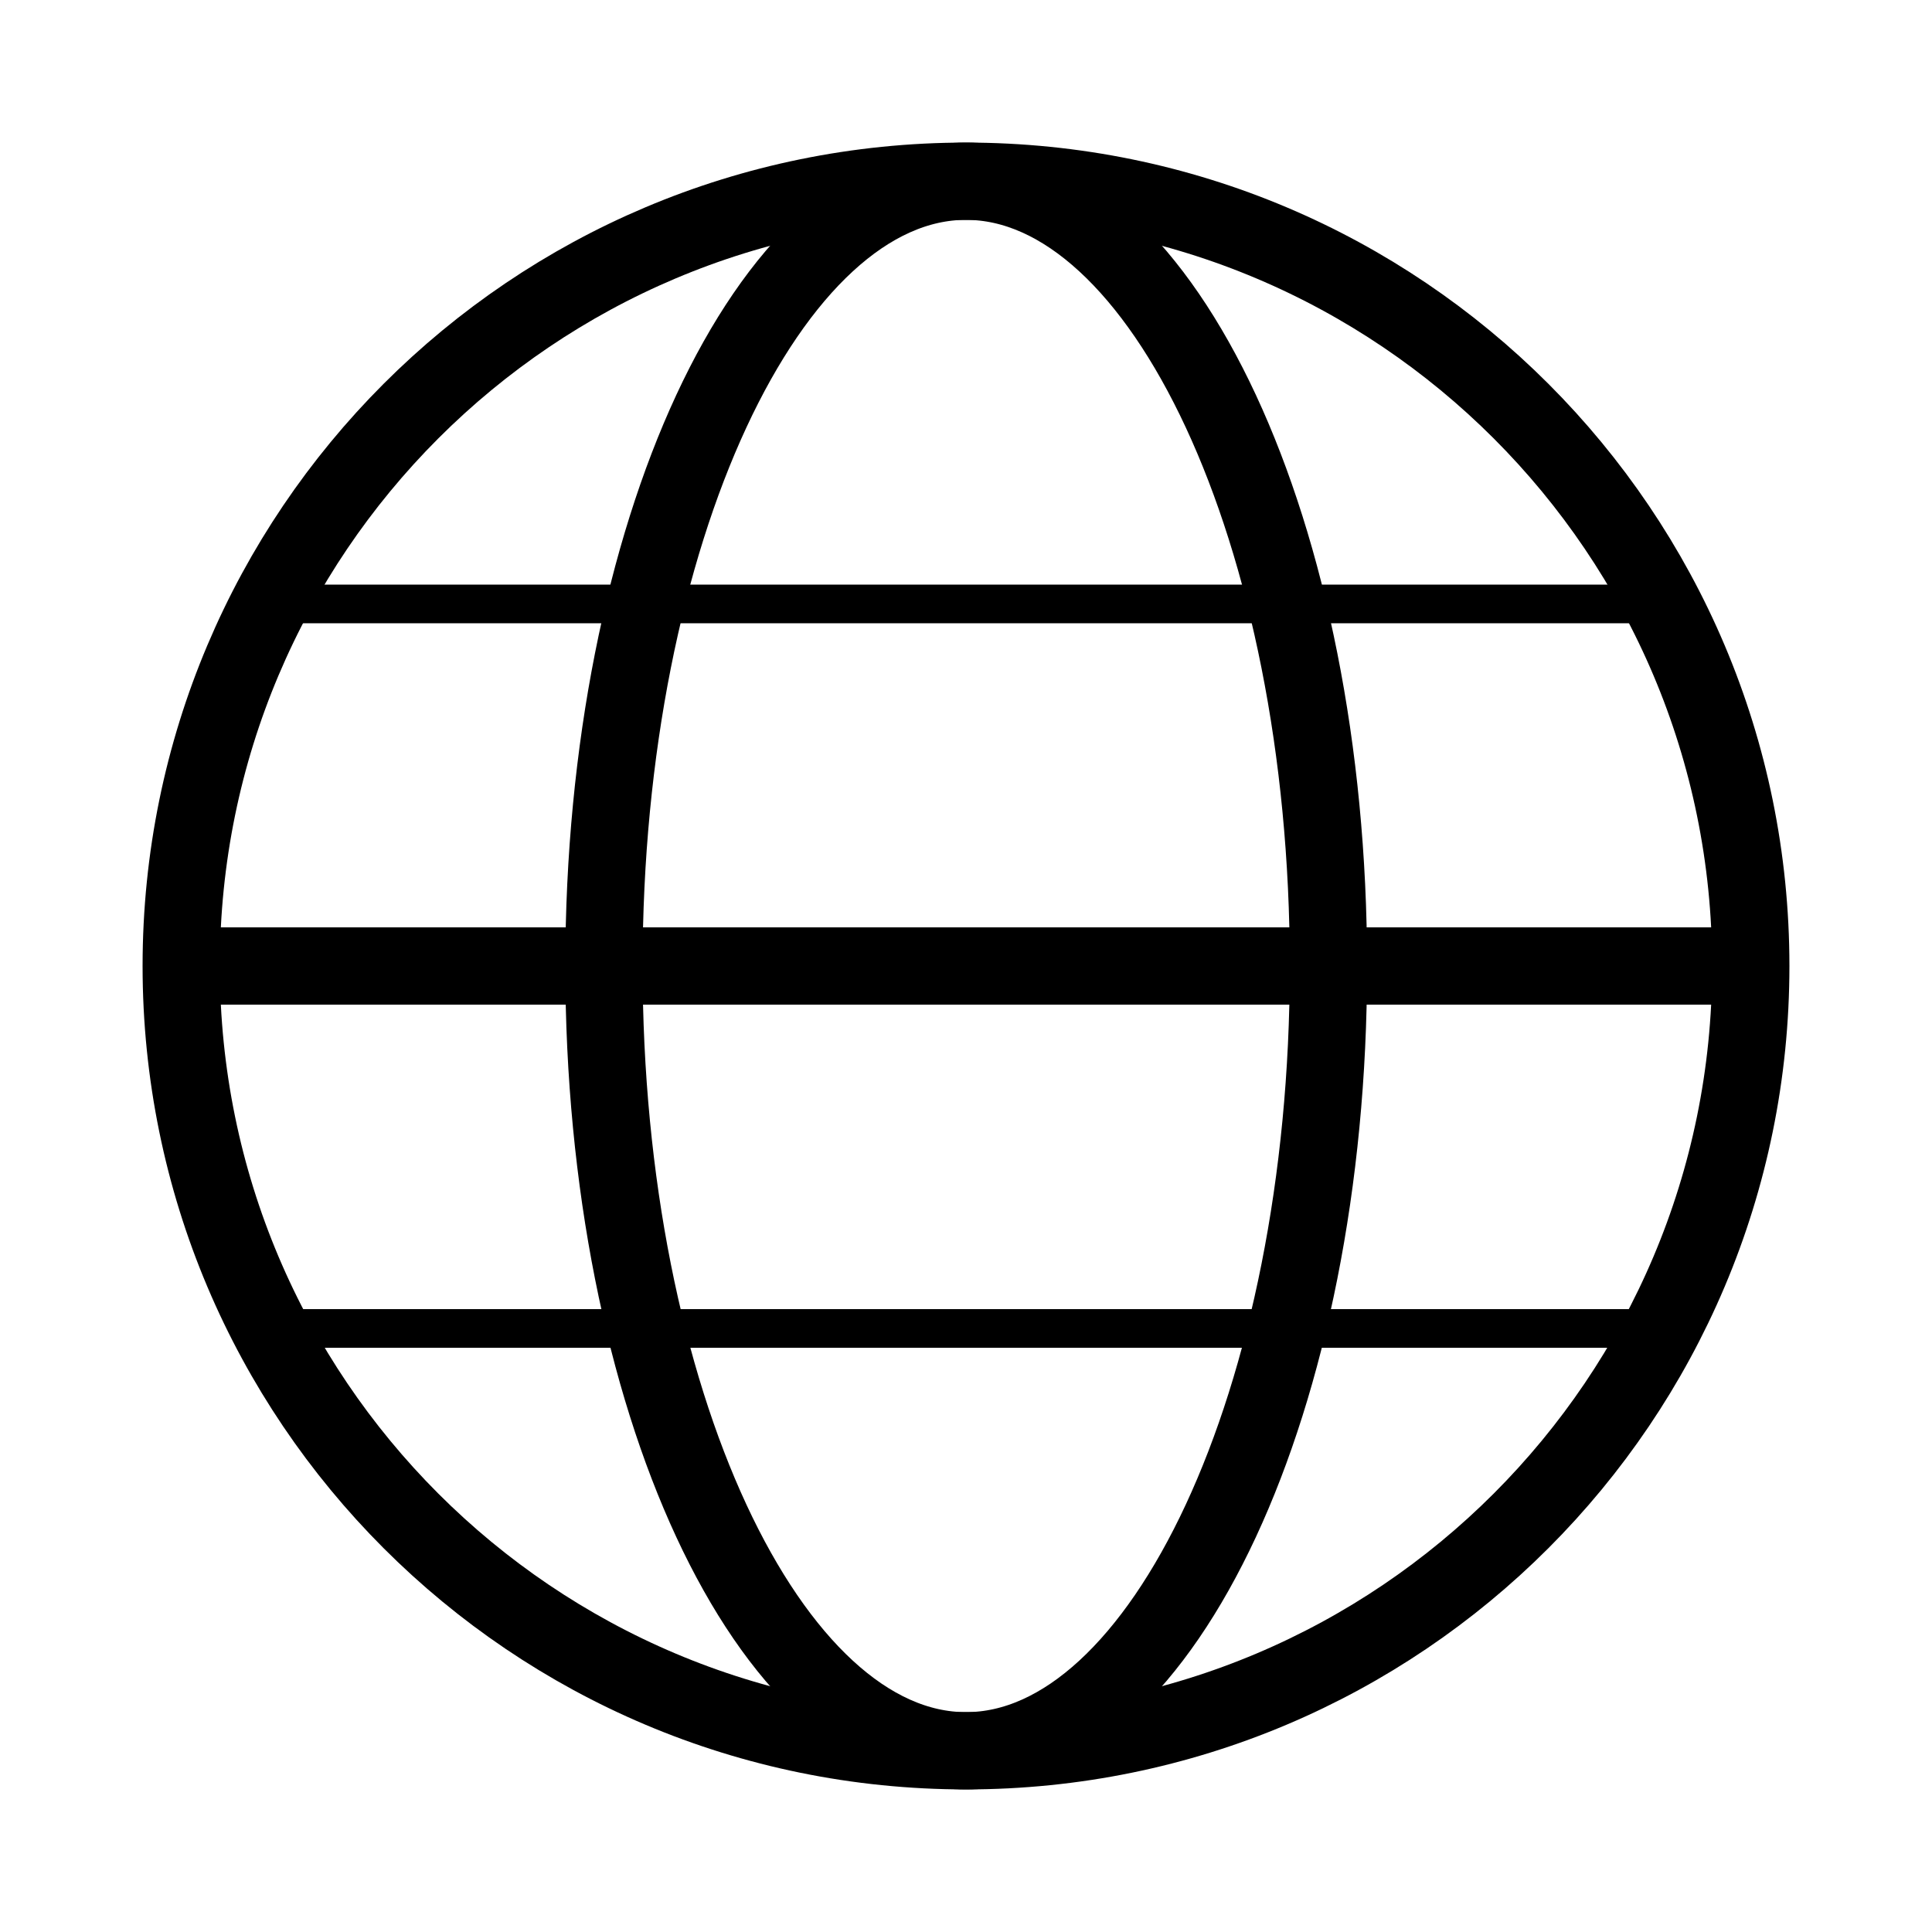
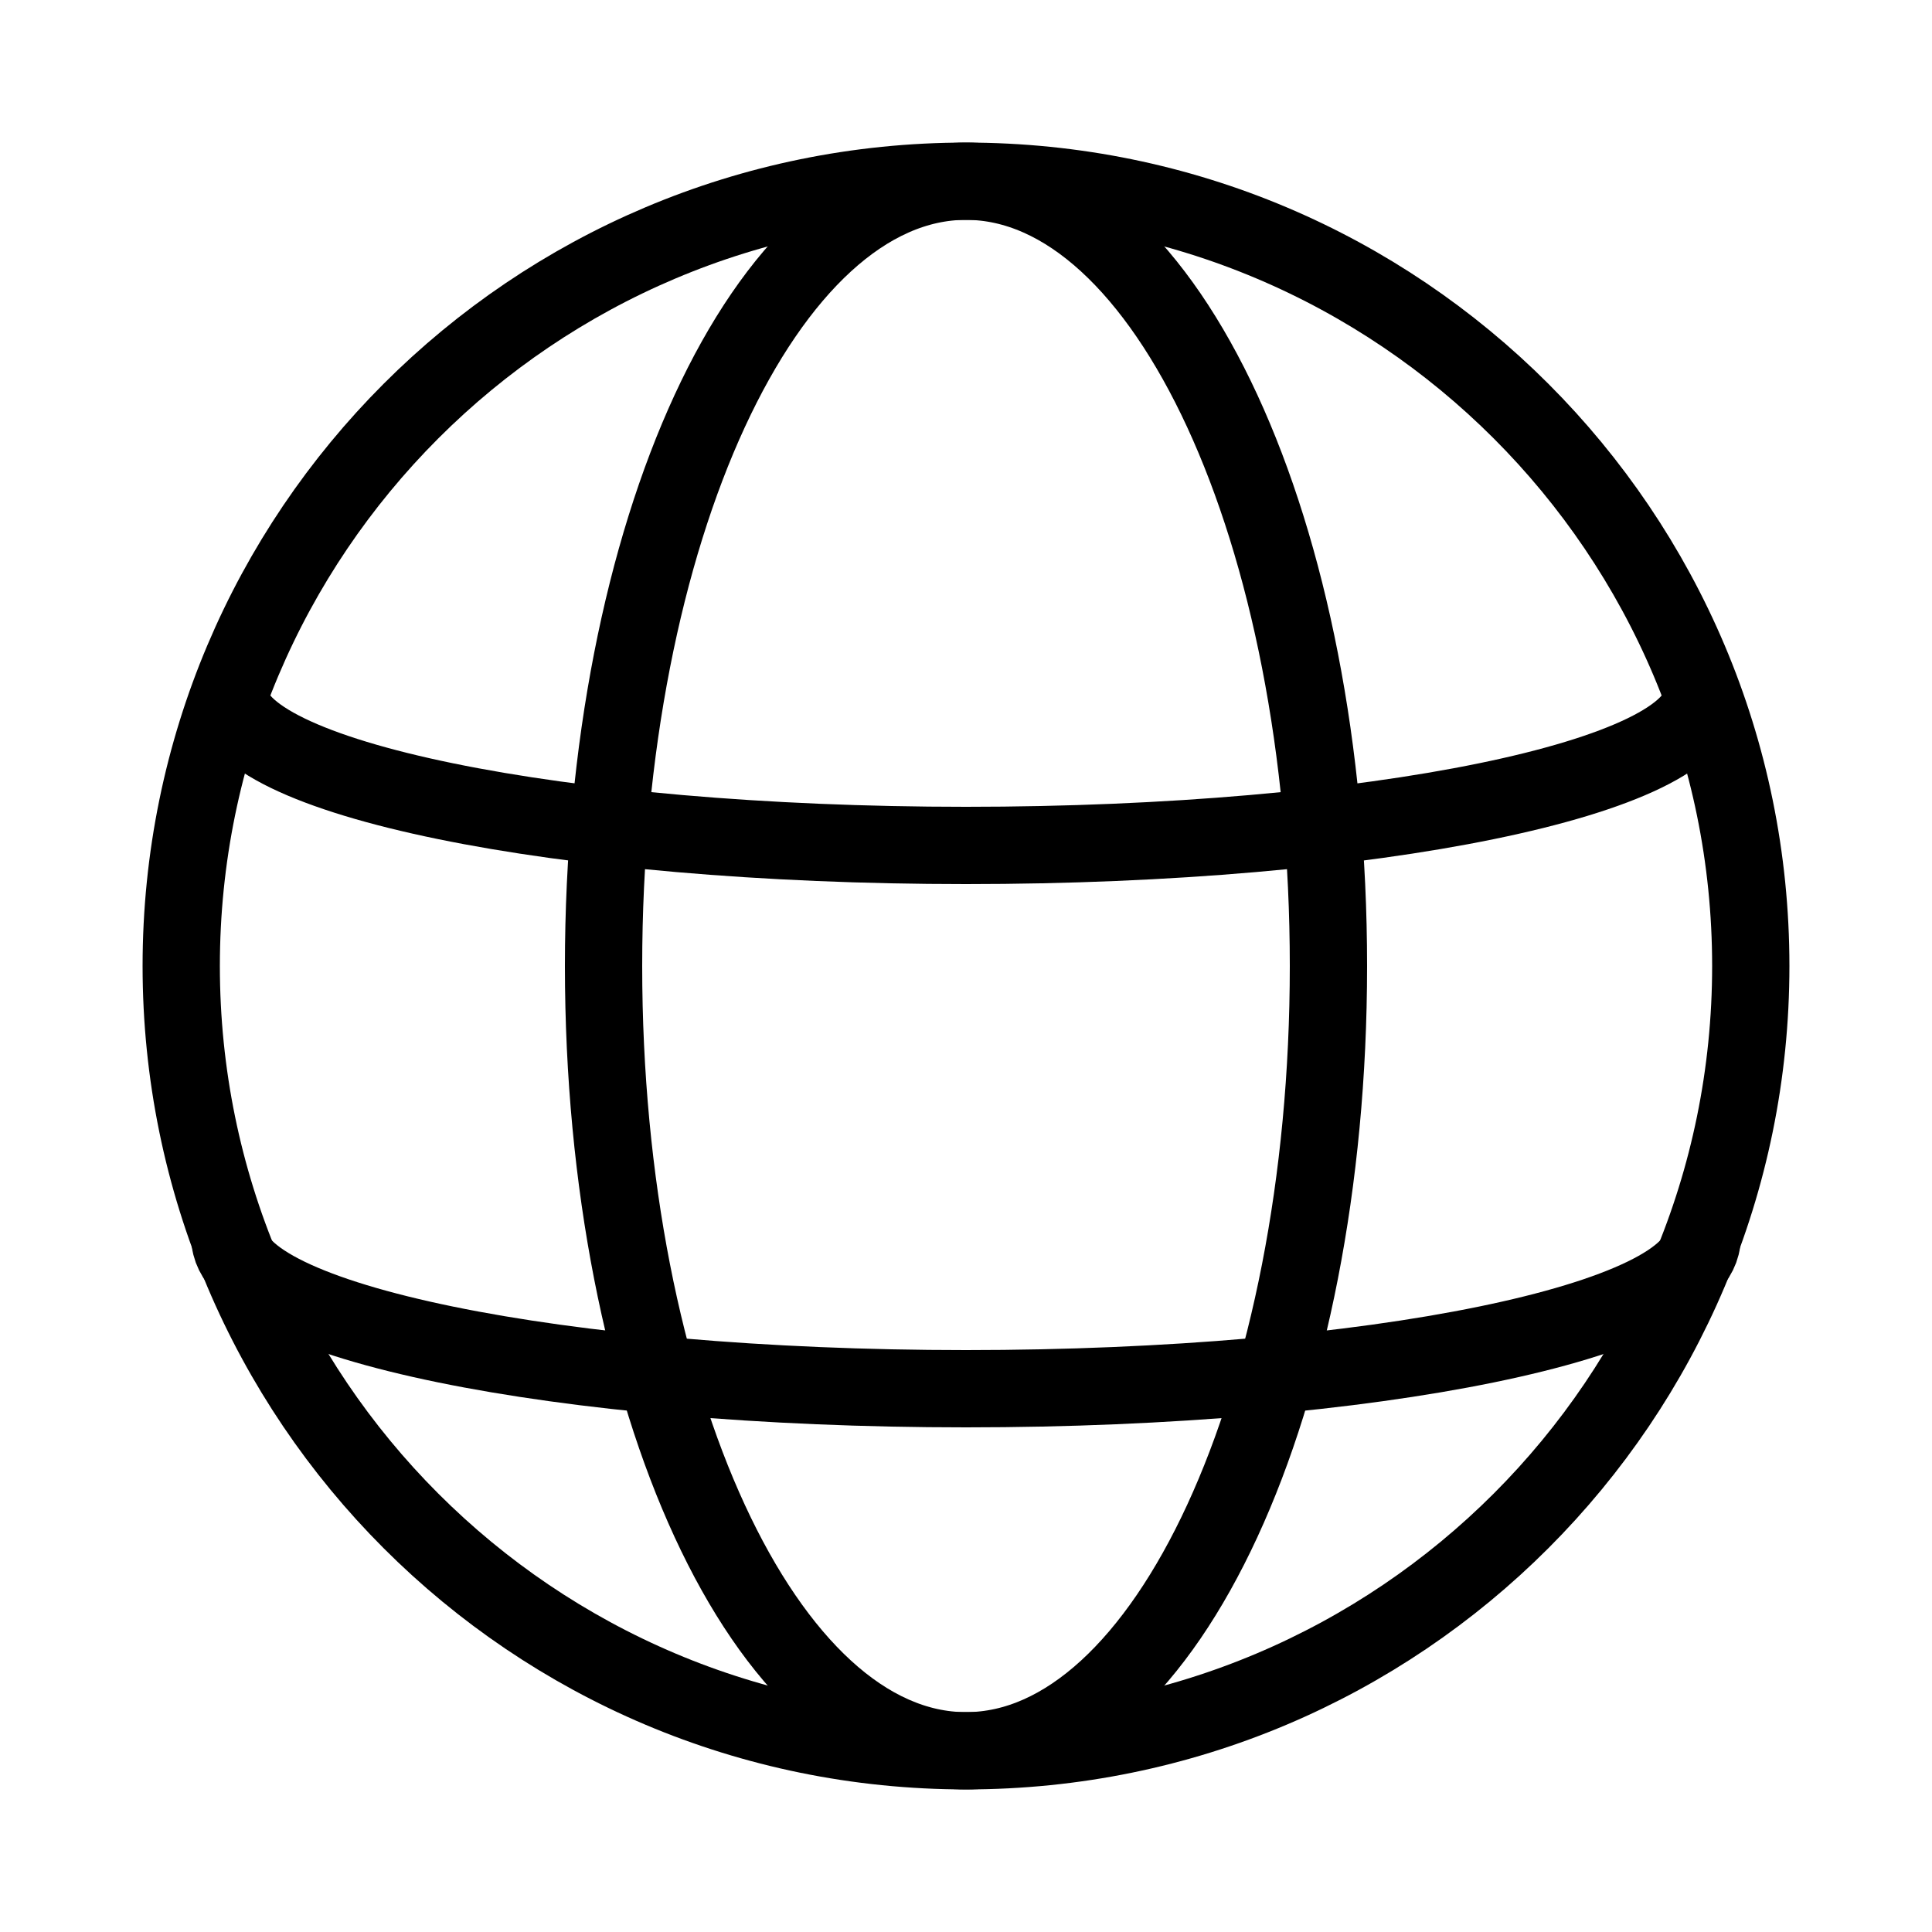
<svg xmlns="http://www.w3.org/2000/svg" viewBox="0 0 50 50" version="1.1">
  <g>
    <path d="M45.31 25C45.31 36.22 36.22 45.31 25 45.31C13.78 45.31 4.69 36.22 4.69 25C4.69 13.78 13.78 4.69 25 4.69C36.22 4.69 45.31 13.78 45.31 25Z" stroke="currentColor" stroke-width="2" stroke-opacity="1" fill-opacity="0" />
-     <path d="M25 4.69C30.08 4.69 34.38 13.79 34.38 25C34.38 36.21 30.08 45.31 25 45.31C19.92 45.31 15.63 36.21 15.63 25C15.63 13.79 19.92 4.69 25 4.69Z" stroke="currentColor" stroke-width="2" stroke-opacity="1" fill-opacity="0" />
-     <path d="M4.69 25L45.31 25" stroke="currentColor" stroke-width="2" stroke-opacity="1" fill-opacity="0" />
-     <path d="M6.99 15.63L43.01 15.63" stroke="currentColor" stroke-width="1" stroke-opacity="1" fill-opacity="0" />
-     <path d="M6.99 34.38L43.01 34.38" stroke="currentColor" stroke-width="1" stroke-opacity="1" fill-opacity="0" />
+     <path d="M34.38 25C34.38 36.22 30.18 45.31 25 45.31C19.82 45.31 15.62 36.22 15.62 25C15.62 13.78 19.82 4.69 25 4.69C30.18 4.69 34.38 13.78 34.38 25Z" stroke="currentColor" stroke-width="2" stroke-opacity="1" fill-opacity="0" />
+     <path d="M44.05 17.97C44.05 20.13 35.52 21.88 25 21.88C14.48 21.88 5.95 20.13 5.95 17.97" stroke="currentColor" stroke-width="2" stroke-opacity="1" fill-opacity="0" />
+     <path d="M44.05 32.03C44.05 34.19 35.52 35.94 25 35.94C14.48 35.94 5.95 34.19 5.95 32.03" stroke="currentColor" stroke-width="2" stroke-opacity="1" fill-opacity="0" />
  </g>
</svg>
